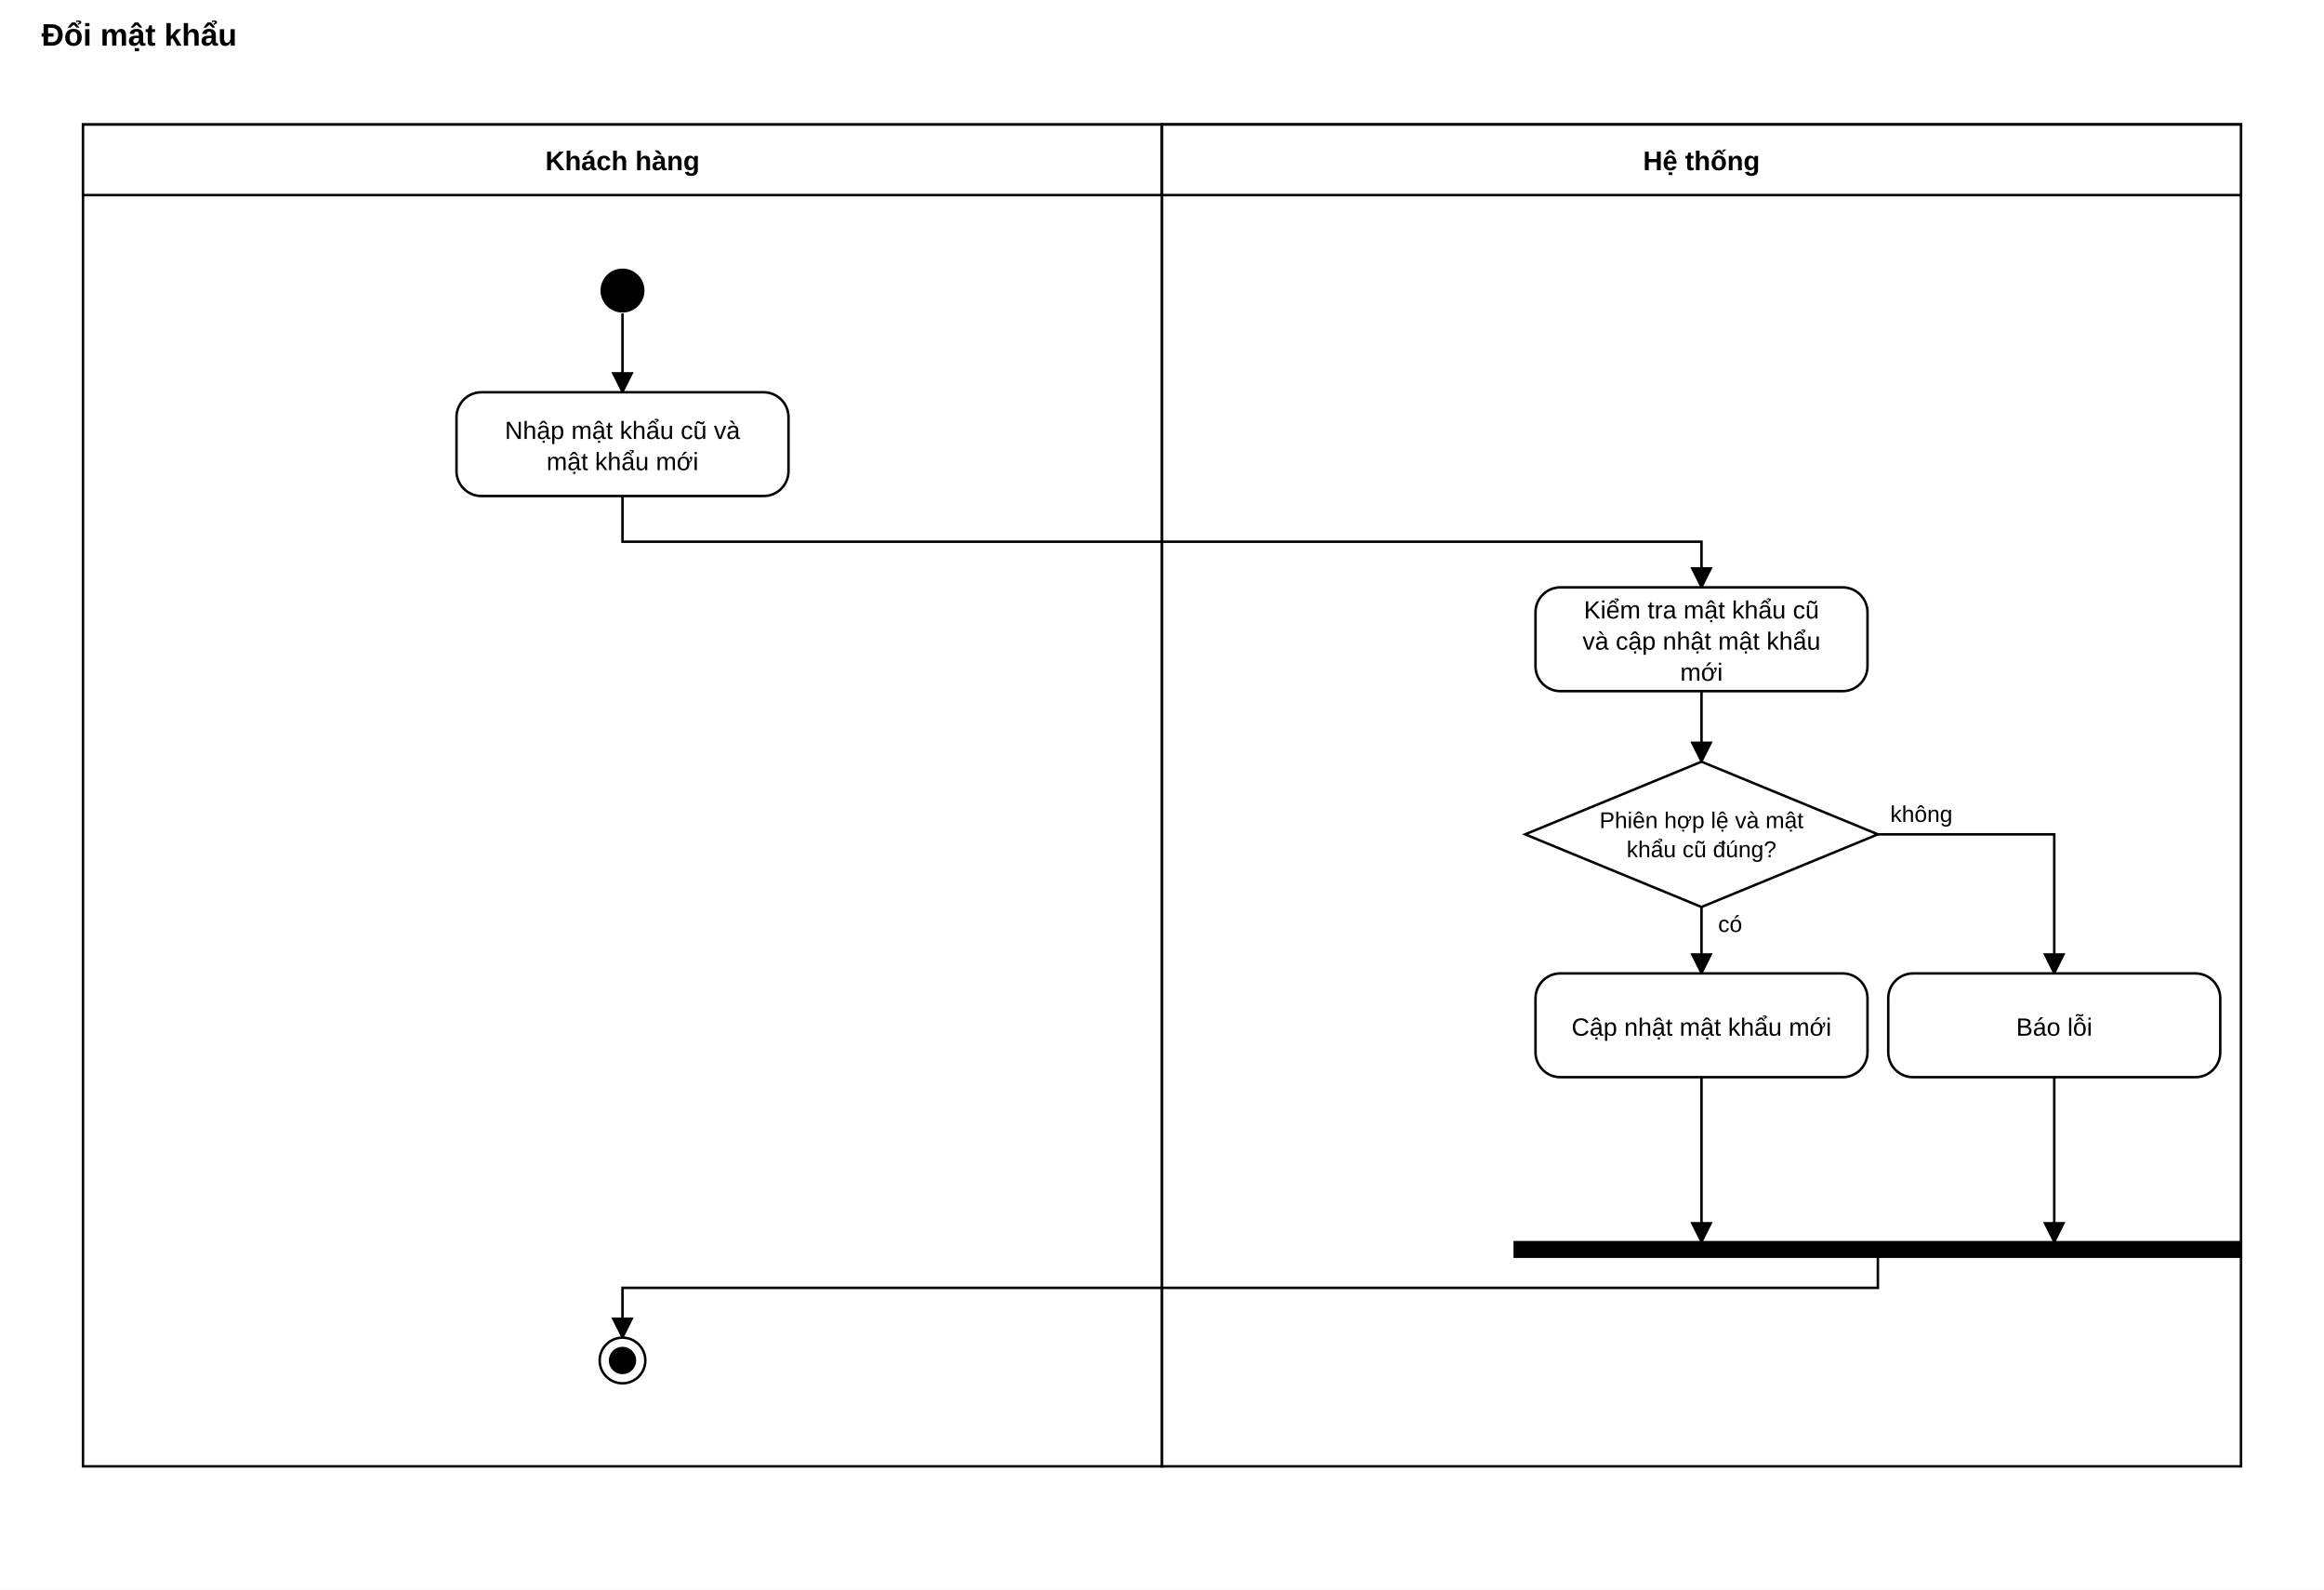
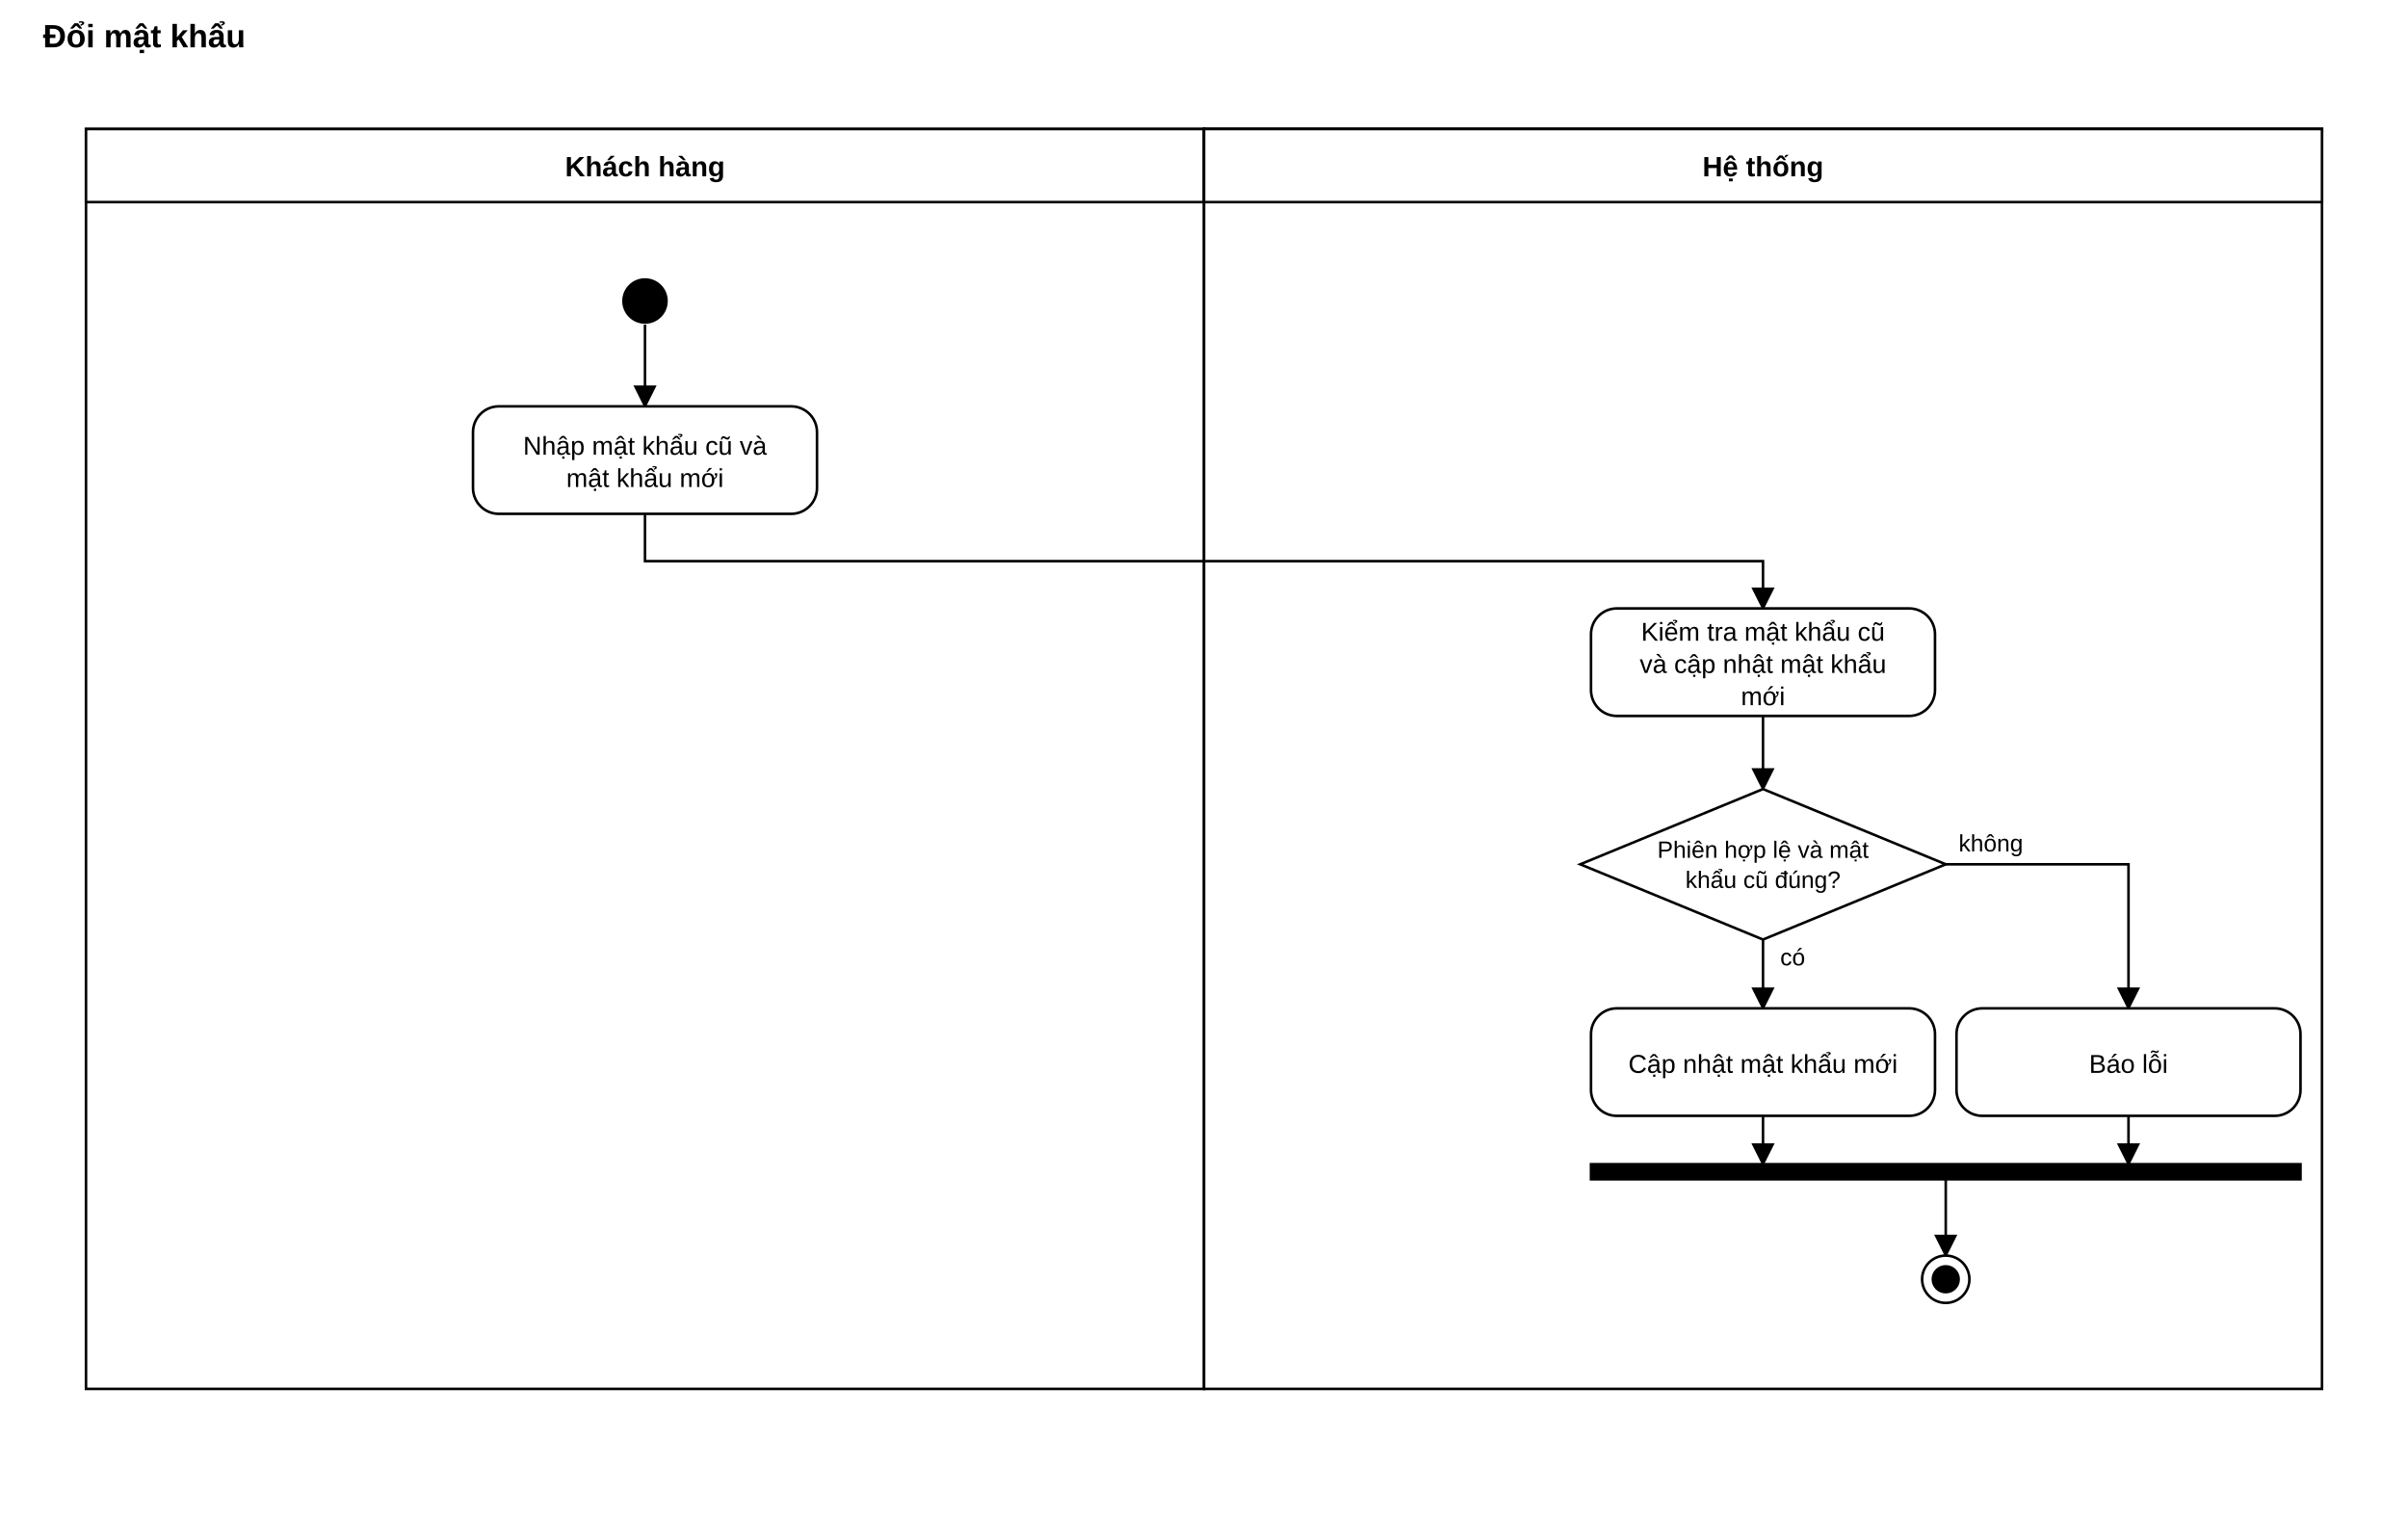
- <svg xmlns="http://www.w3.org/2000/svg" width="1120" height="766" viewBox="0 0 1120 766">
+ <svg xmlns="http://www.w3.org/2000/svg" width="1120" height="706" viewBox="0 0 1120 706">
  <defs>
    <marker id="dac" viewBox="0 0 10 10" refX="9" refY="5" markerWidth="9" markerHeight="9" orient="auto">
      <path d="M0,0 L10,5 L0,10 z" fill="#000" />
    </marker>
    <marker id="ho" viewBox="0 0 12 12" refX="11" refY="6" markerWidth="11" markerHeight="11" orient="auto">
      <path d="M1,1 L11,6 L1,11" fill="none" stroke="#000" stroke-width="1.2" />
    </marker>
  </defs>
  <rect width="100%" height="100%" fill="#fff" />
  <text x="20" y="22" font-family="Arial, Helvetica, sans-serif" font-size="15" text-anchor="start" font-weight="bold" fill="#000">Đổi mật khẩu</text>
  <rect x="560" y="60" width="520" height="1" rx="0" fill="#fff" stroke="#000" stroke-width="1.2" />
-   <rect x="40" y="60" width="520" height="646.5" rx="0" fill="#fff" stroke="#000" stroke-width="1.2" />
+   <rect x="40" y="60" width="520" height="586.0" rx="0" fill="#fff" stroke="#000" stroke-width="1.2" />
  <rect x="40" y="60" width="520" height="34" rx="0" fill="#fff" stroke="#000" stroke-width="1.2" />
  <text x="300.0" y="82" font-family="Arial, Helvetica, sans-serif" font-size="13" text-anchor="middle" font-weight="bold" fill="#000">Khách hàng</text>
-   <rect x="560" y="60" width="520" height="646.5" rx="0" fill="#fff" stroke="#000" stroke-width="1.2" />
+   <rect x="560" y="60" width="520" height="586.0" rx="0" fill="#fff" stroke="#000" stroke-width="1.2" />
  <rect x="560" y="60" width="520" height="34" rx="0" fill="#fff" stroke="#000" stroke-width="1.2" />
  <text x="820.0" y="82" font-family="Arial, Helvetica, sans-serif" font-size="13" text-anchor="middle" font-weight="bold" fill="#000">Hệ thống</text>
  <line x1="300" y1="151.0" x2="300" y2="189.0" stroke="#000" stroke-width="1.2" marker-end="url(#dac)" />
  <path d="M 300 239.0 V 261.0 H 820 V 283.0" fill="none" stroke="#000" stroke-width="1.2" marker-end="url(#dac)" />
  <line x1="820" y1="333.0" x2="820" y2="367.0" stroke="#000" stroke-width="1.2" marker-end="url(#dac)" />
  <line x1="820" y1="437.0" x2="820" y2="469.0" stroke="#000" stroke-width="1.2" marker-end="url(#dac)" />
  <text x="828" y="449.0" font-family="Arial, Helvetica, sans-serif" font-size="11" text-anchor="start" font-weight="normal" fill="#000">có</text>
  <path d="M 905.0 402 H 990 V 469.0" fill="none" stroke="#000" stroke-width="1.2" marker-end="url(#dac)" />
  <text x="911.0" y="396" font-family="Arial, Helvetica, sans-serif" font-size="11" text-anchor="start" font-weight="normal" fill="#000">không</text>
-   <line x1="820" y1="519.0" x2="820" y2="598.5" stroke="#000" stroke-width="1.2" marker-end="url(#dac)" />
-   <line x1="990" y1="519.0" x2="990" y2="598.5" stroke="#000" stroke-width="1.2" marker-end="url(#dac)" />
-   <path d="M 905.0 605.5 V 620.5 H 300.0 V 644.5" fill="none" stroke="#000" stroke-width="1.2" marker-end="url(#dac)" />
+   <line x1="820" y1="519.0" x2="820" y2="541.5" stroke="#000" stroke-width="1.2" marker-end="url(#dac)" />
+   <line x1="990" y1="519.0" x2="990" y2="541.5" stroke="#000" stroke-width="1.2" marker-end="url(#dac)" />
+   <line x1="905.0" y1="548.5" x2="905.0" y2="584.0" stroke="#000" stroke-width="1.2" marker-end="url(#dac)" />
  <circle cx="300" cy="140" r="10" fill="#000" stroke="#000" stroke-width="1.2" />
  <rect x="220.0" y="189.0" width="160" height="50" rx="12" fill="#fff" stroke="#000" stroke-width="1.2" />
  <text x="300" y="211.5" font-family="Arial, Helvetica, sans-serif" font-size="12" text-anchor="middle" font-weight="normal" fill="#000">Nhập mật khẩu cũ và</text>
  <text x="300" y="226.5" font-family="Arial, Helvetica, sans-serif" font-size="12" text-anchor="middle" font-weight="normal" fill="#000">mật khẩu mới</text>
  <rect x="740.0" y="283.0" width="160" height="50" rx="12" fill="#fff" stroke="#000" stroke-width="1.2" />
  <text x="820" y="298.0" font-family="Arial, Helvetica, sans-serif" font-size="12" text-anchor="middle" font-weight="normal" fill="#000">Kiểm tra mật khẩu cũ</text>
  <text x="820" y="313.0" font-family="Arial, Helvetica, sans-serif" font-size="12" text-anchor="middle" font-weight="normal" fill="#000">và cập nhật mật khẩu</text>
  <text x="820" y="328.0" font-family="Arial, Helvetica, sans-serif" font-size="12" text-anchor="middle" font-weight="normal" fill="#000">mới</text>
  <path d="M 820 367.0 L 905.0 402 L 820 437.0 L 735.0 402 Z" fill="#fff" stroke="#000" stroke-width="1.2" />
  <text x="820" y="399" font-family="Arial, Helvetica, sans-serif" font-size="11" text-anchor="middle" font-weight="normal" fill="#000">Phiên hợp lệ và mật</text>
  <text x="820" y="413" font-family="Arial, Helvetica, sans-serif" font-size="11" text-anchor="middle" font-weight="normal" fill="#000">khẩu cũ đúng?</text>
  <rect x="740.0" y="469.0" width="160" height="50" rx="12" fill="#fff" stroke="#000" stroke-width="1.2" />
  <text x="820" y="499.0" font-family="Arial, Helvetica, sans-serif" font-size="12" text-anchor="middle" font-weight="normal" fill="#000">Cập nhật mật khẩu mới</text>
  <rect x="910.0" y="469.0" width="160" height="50" rx="12" fill="#fff" stroke="#000" stroke-width="1.2" />
  <text x="990" y="499.0" font-family="Arial, Helvetica, sans-serif" font-size="12" text-anchor="middle" font-weight="normal" fill="#000">Báo lỗi</text>
-   <rect x="730.0" y="598.5" width="350" height="7" rx="0" fill="#000" stroke="#000" stroke-width="1.2" />
-   <circle cx="300" cy="655.5" r="11" fill="#fff" stroke="#000" stroke-width="1.2" />
-   <circle cx="300" cy="655.5" r="6" fill="#000" stroke="#000" stroke-width="1.2" />
+   <rect x="740.0" y="541.5" width="330.0" height="7" rx="0" fill="#000" stroke="#000" stroke-width="1.2" />
+   <circle cx="905.0" cy="595.0" r="11" fill="#fff" stroke="#000" stroke-width="1.2" />
+   <circle cx="905.0" cy="595.0" r="6" fill="#000" stroke="#000" stroke-width="1.2" />
</svg>
